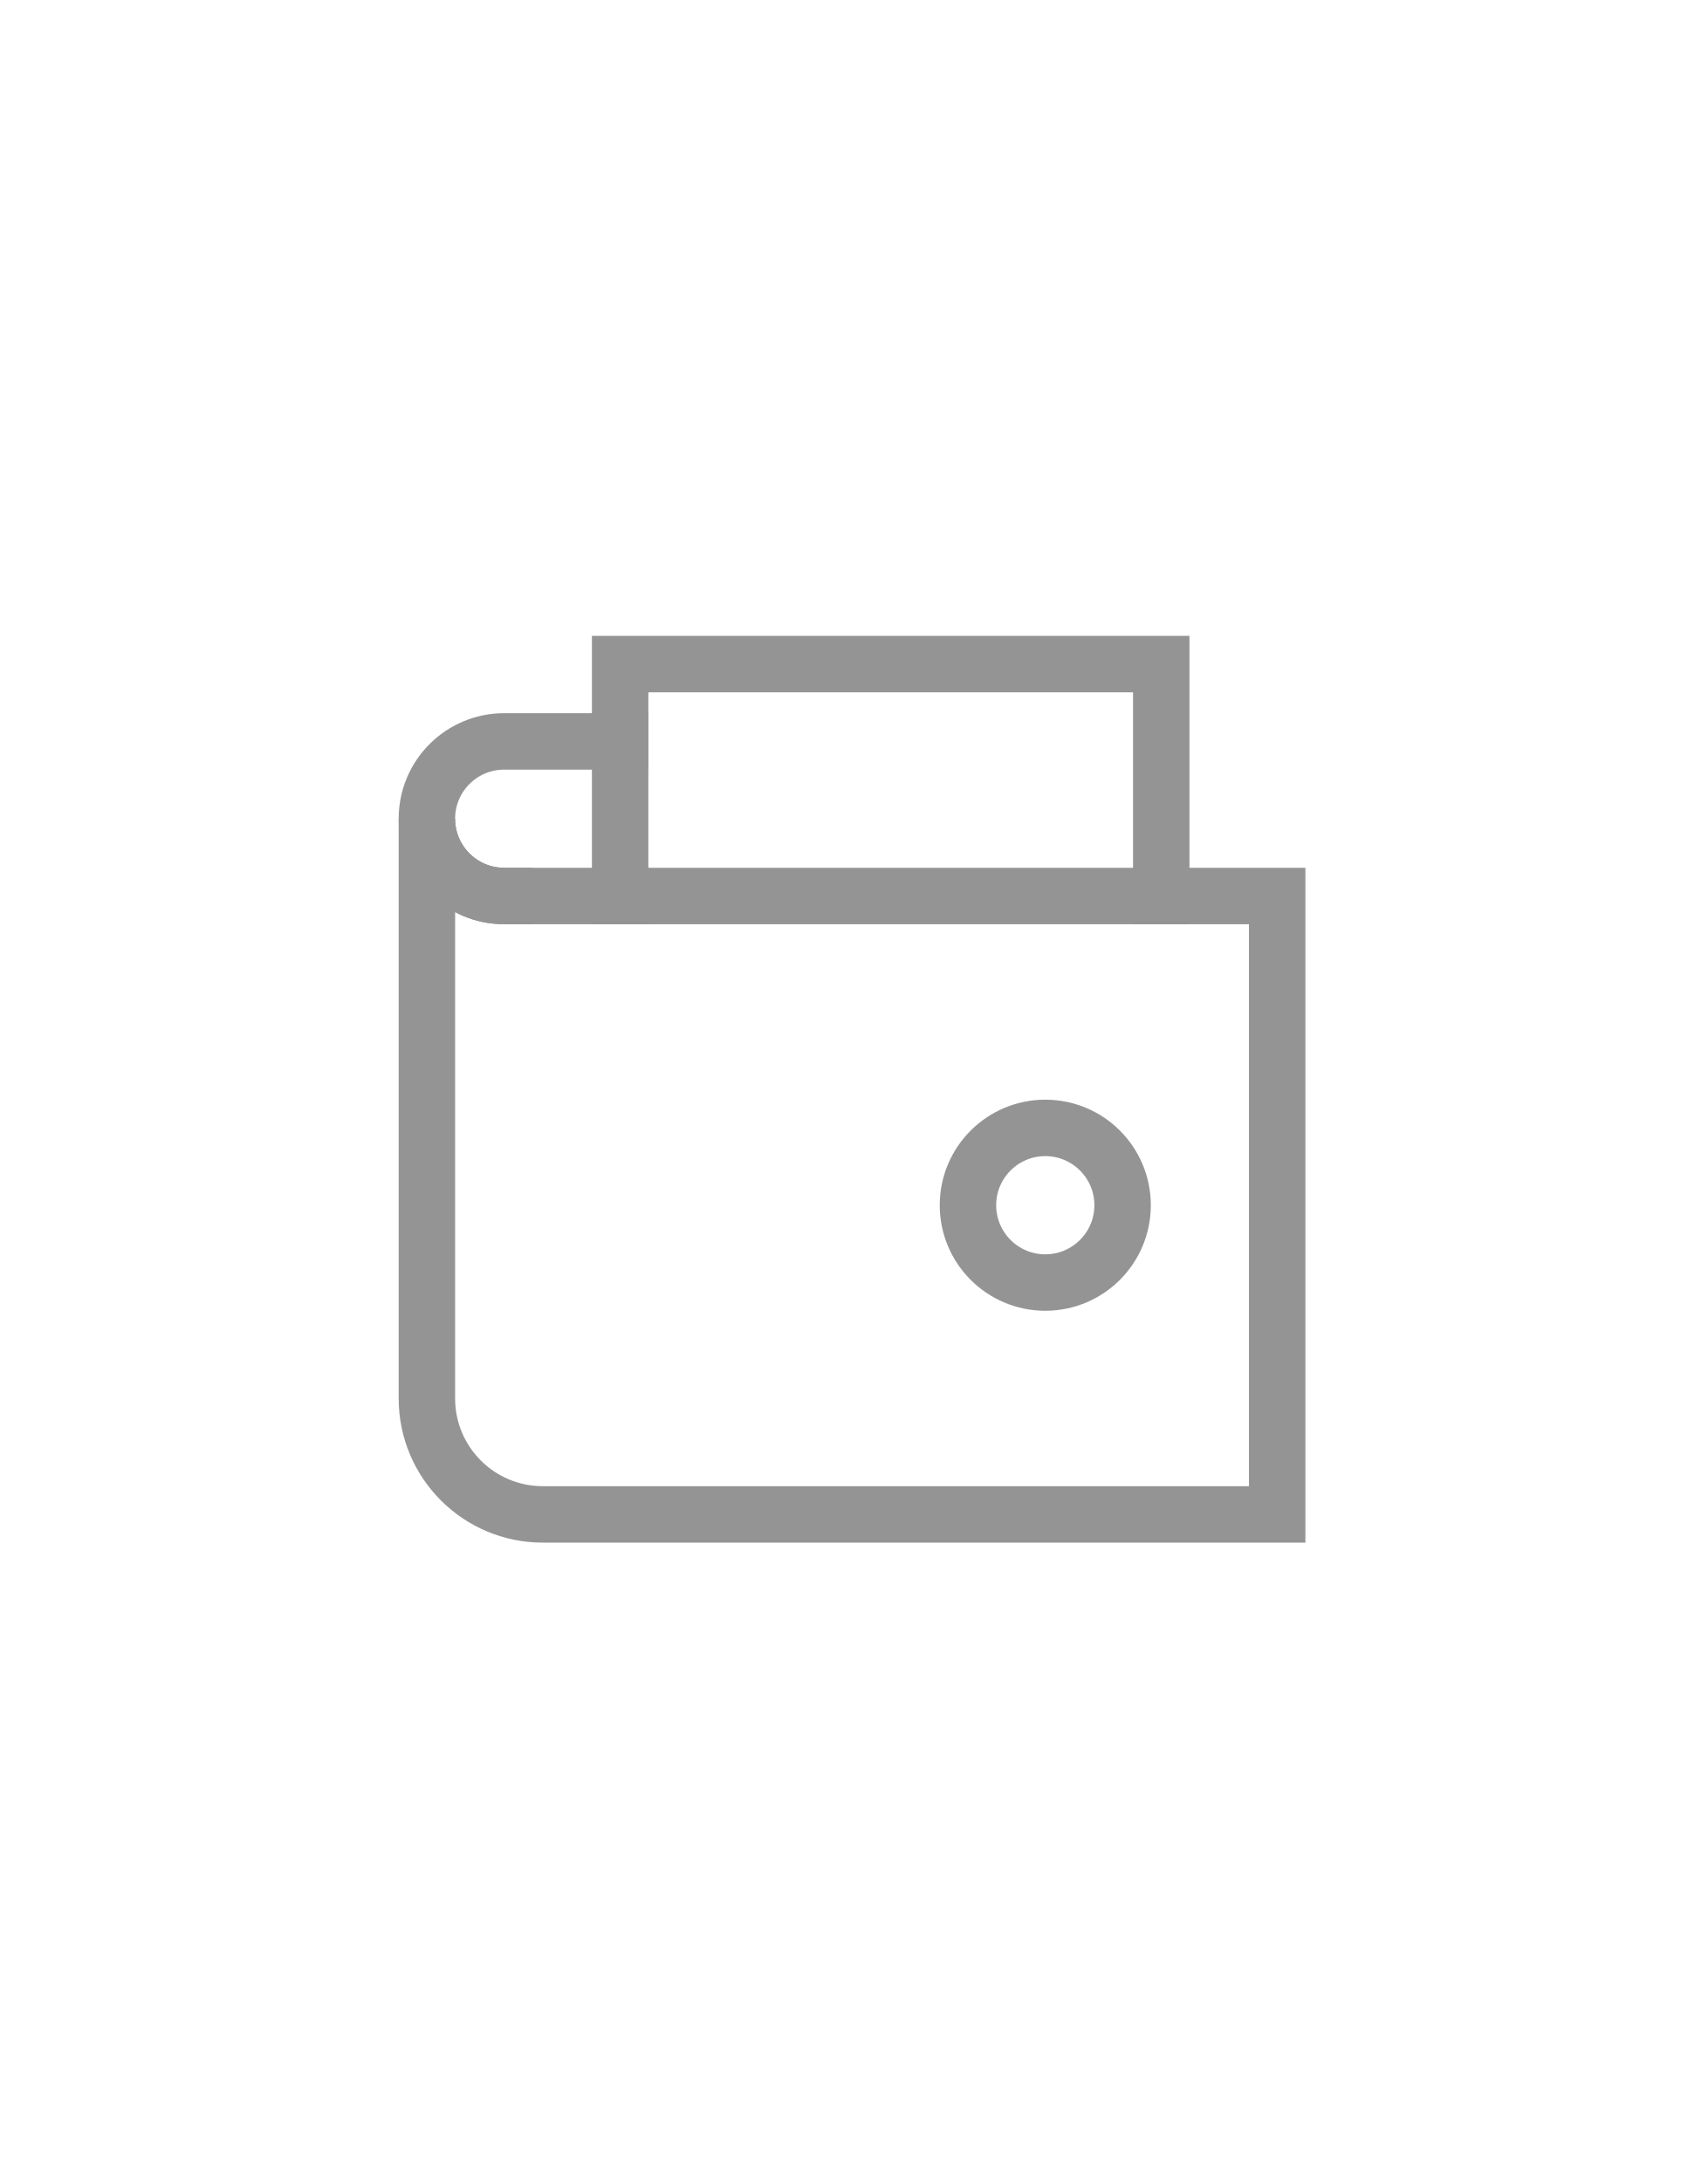
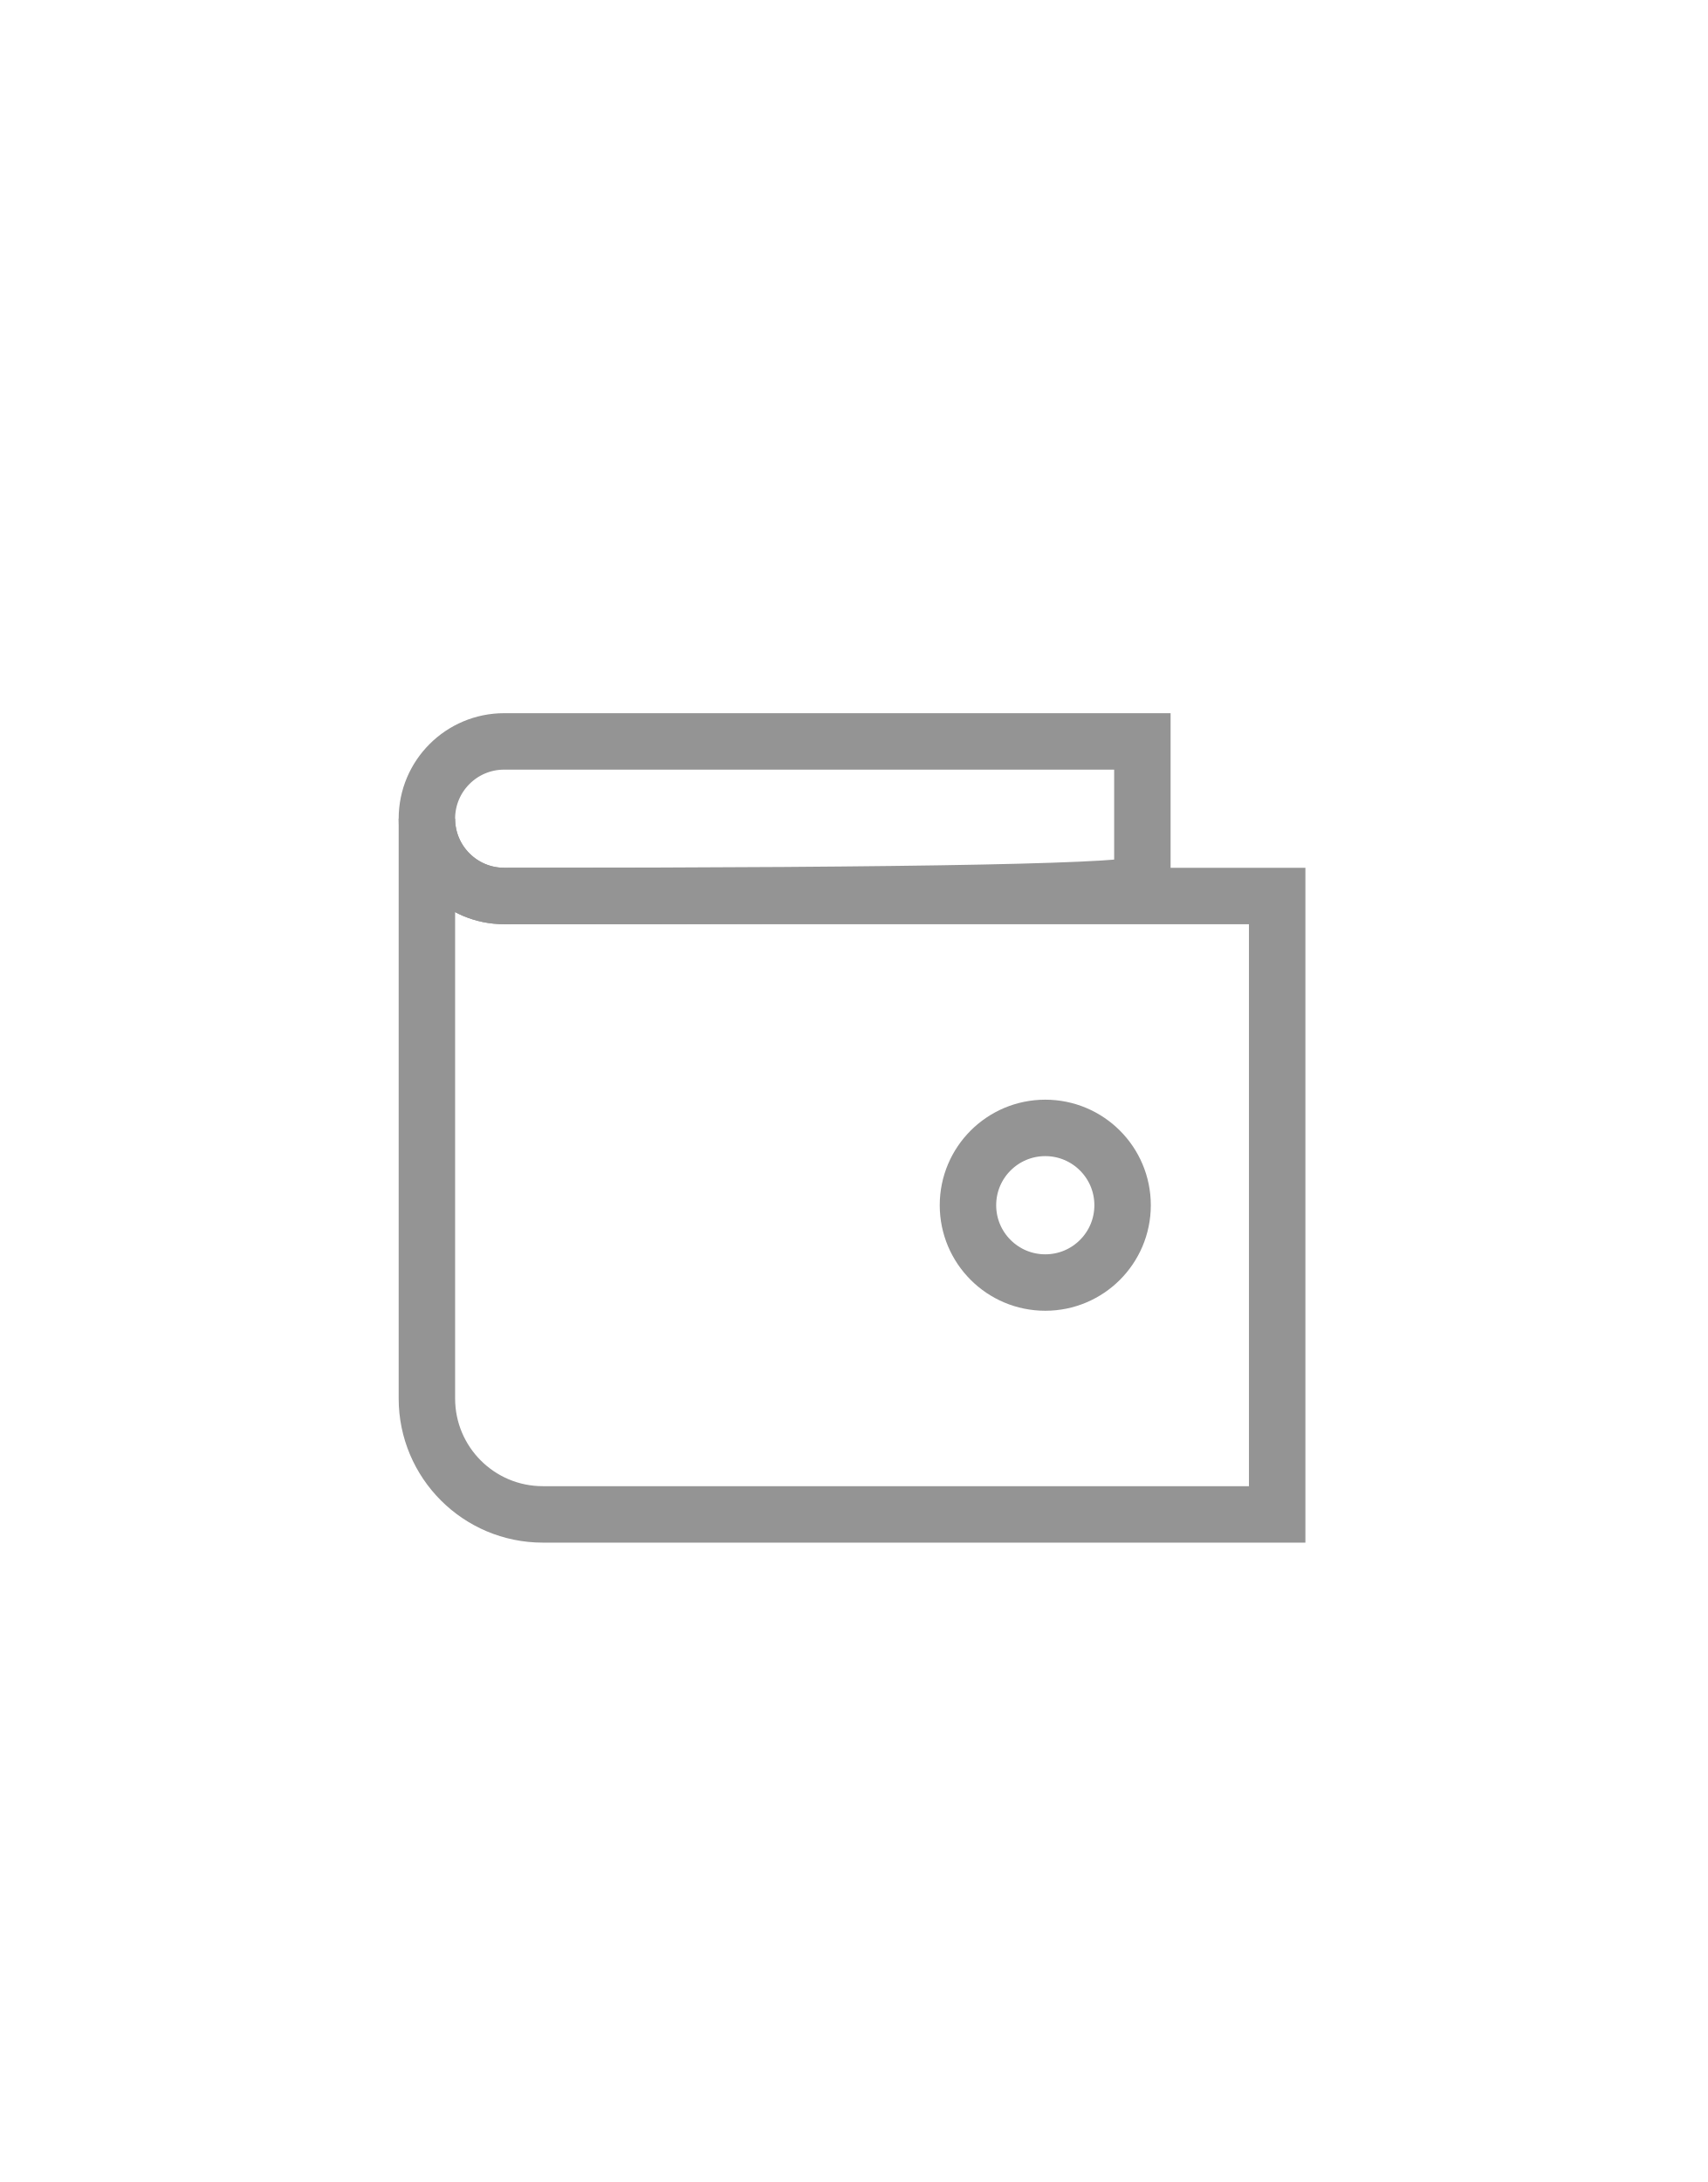
<svg xmlns="http://www.w3.org/2000/svg" width="36px" height="46px" viewBox="0 0 36 46" version="1.1">
  <defs />
  <g id="Symbols" stroke="none" stroke-width="1" fill="none" fill-rule="evenodd" stroke-linecap="square">
-     <g id="browser-macOS-40b-profile-d16" transform="translate(-264, -61)" stroke="#949494" stroke-width="1.19">
-       <g id="navbar-384px" transform="translate(42, 49)">
-         <g id="wallet" transform="translate(222, 12)">
-           <path d="M13.074,15.63 L10.63,15.63 C9.729,15.63 9,16.359 9,17.259 L9,17.259 C9,18.16 9.729,18.889 10.63,18.889" id="Shape" />
-           <polyline id="Shape" points="13.074 18.889 13.074 14 24.482 14 24.482 18.889" />
+     <g id="browser-macOS-40a-profile-d18" transform="translate(-260, -59)" stroke="#949494" stroke-width="1.19">
+       <g id="navbar-352px" transform="translate(58, 47)">
+         <g id="wallet" transform="translate(202, 12)">
+           <path d="M24.084,15.63 L10.63,15.63 C9.729,15.63 9,16.359 9,17.259 C9,18.16 9.729,18.889 10.63,18.889 C19.599,18.889 24.084,18.798 24.084,18.617 C24.084,17.712 24.084,16.716 24.084,15.63 Z" id="Shape" />
          <path d="M26.926,18.889 L10.63,18.889 C9.729,18.889 9,18.16 9,17.259 L9,29.482 C9,30.832 10.094,31.926 11.444,31.926 L26.926,31.926 L26.926,18.889 Z" id="Shape" />
          <circle id="Oval" cx="22.037" cy="25.408" r="1.63" />
        </g>
      </g>
    </g>
  </g>
</svg>
